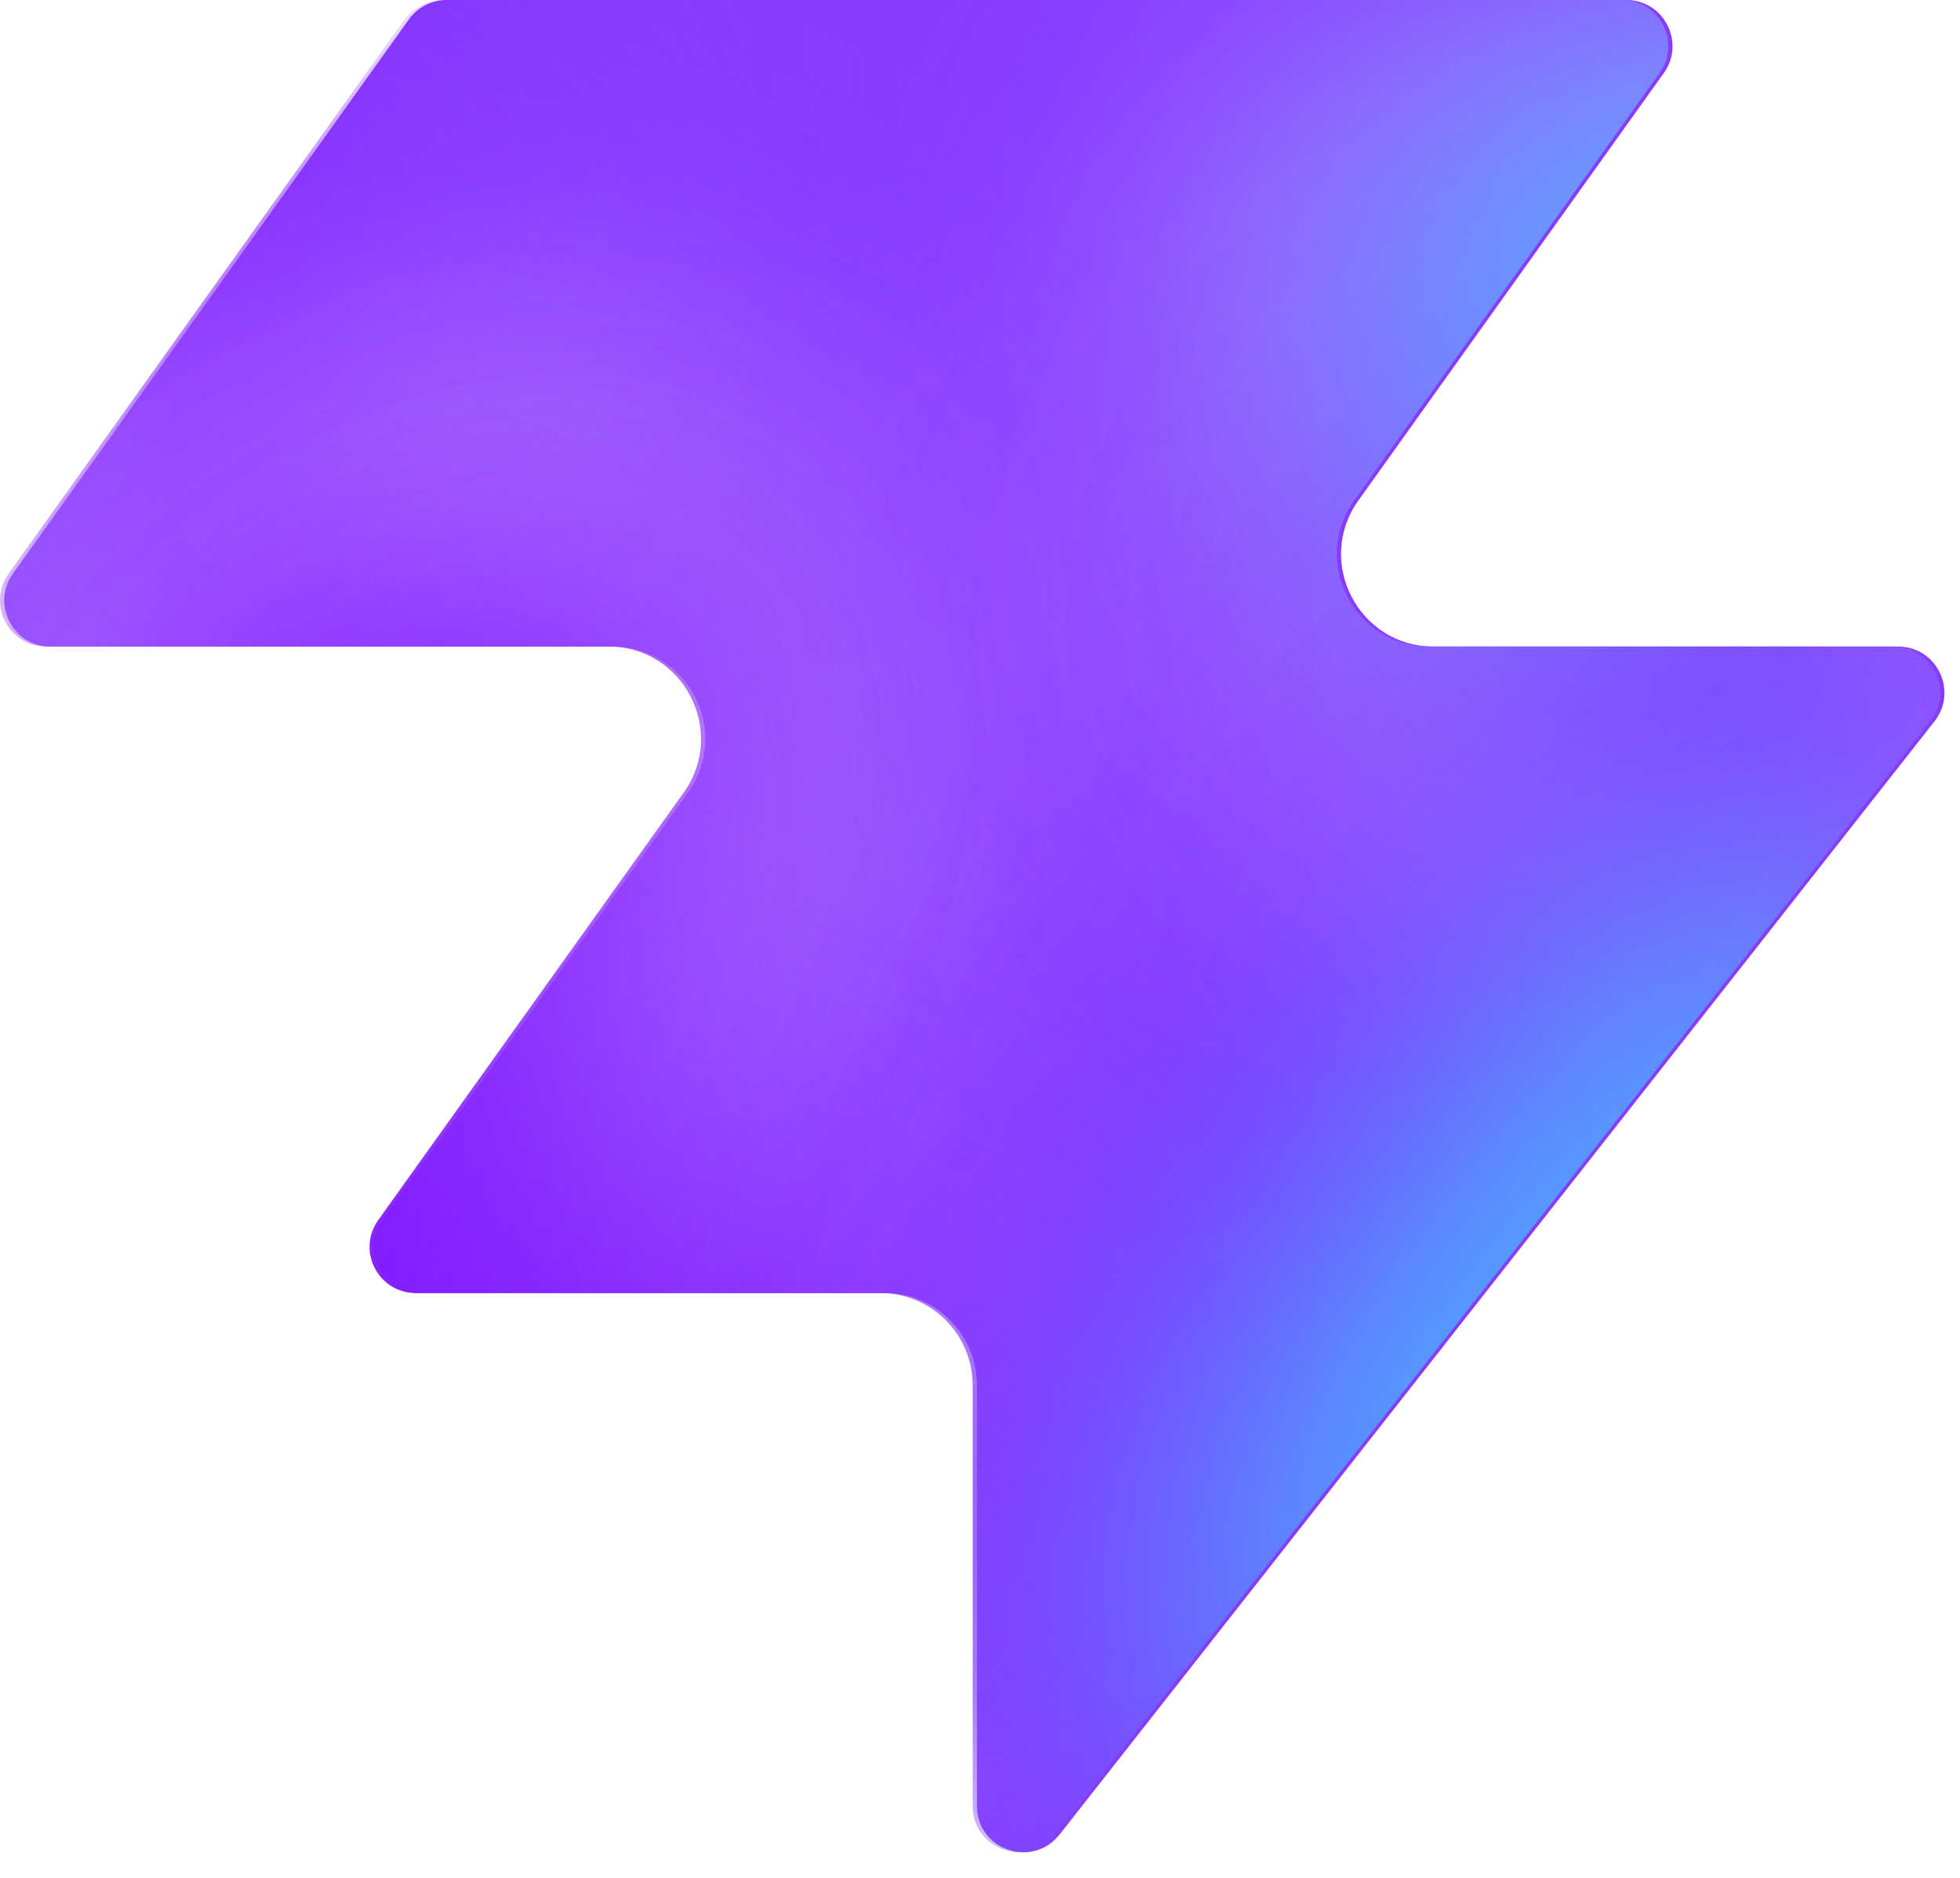
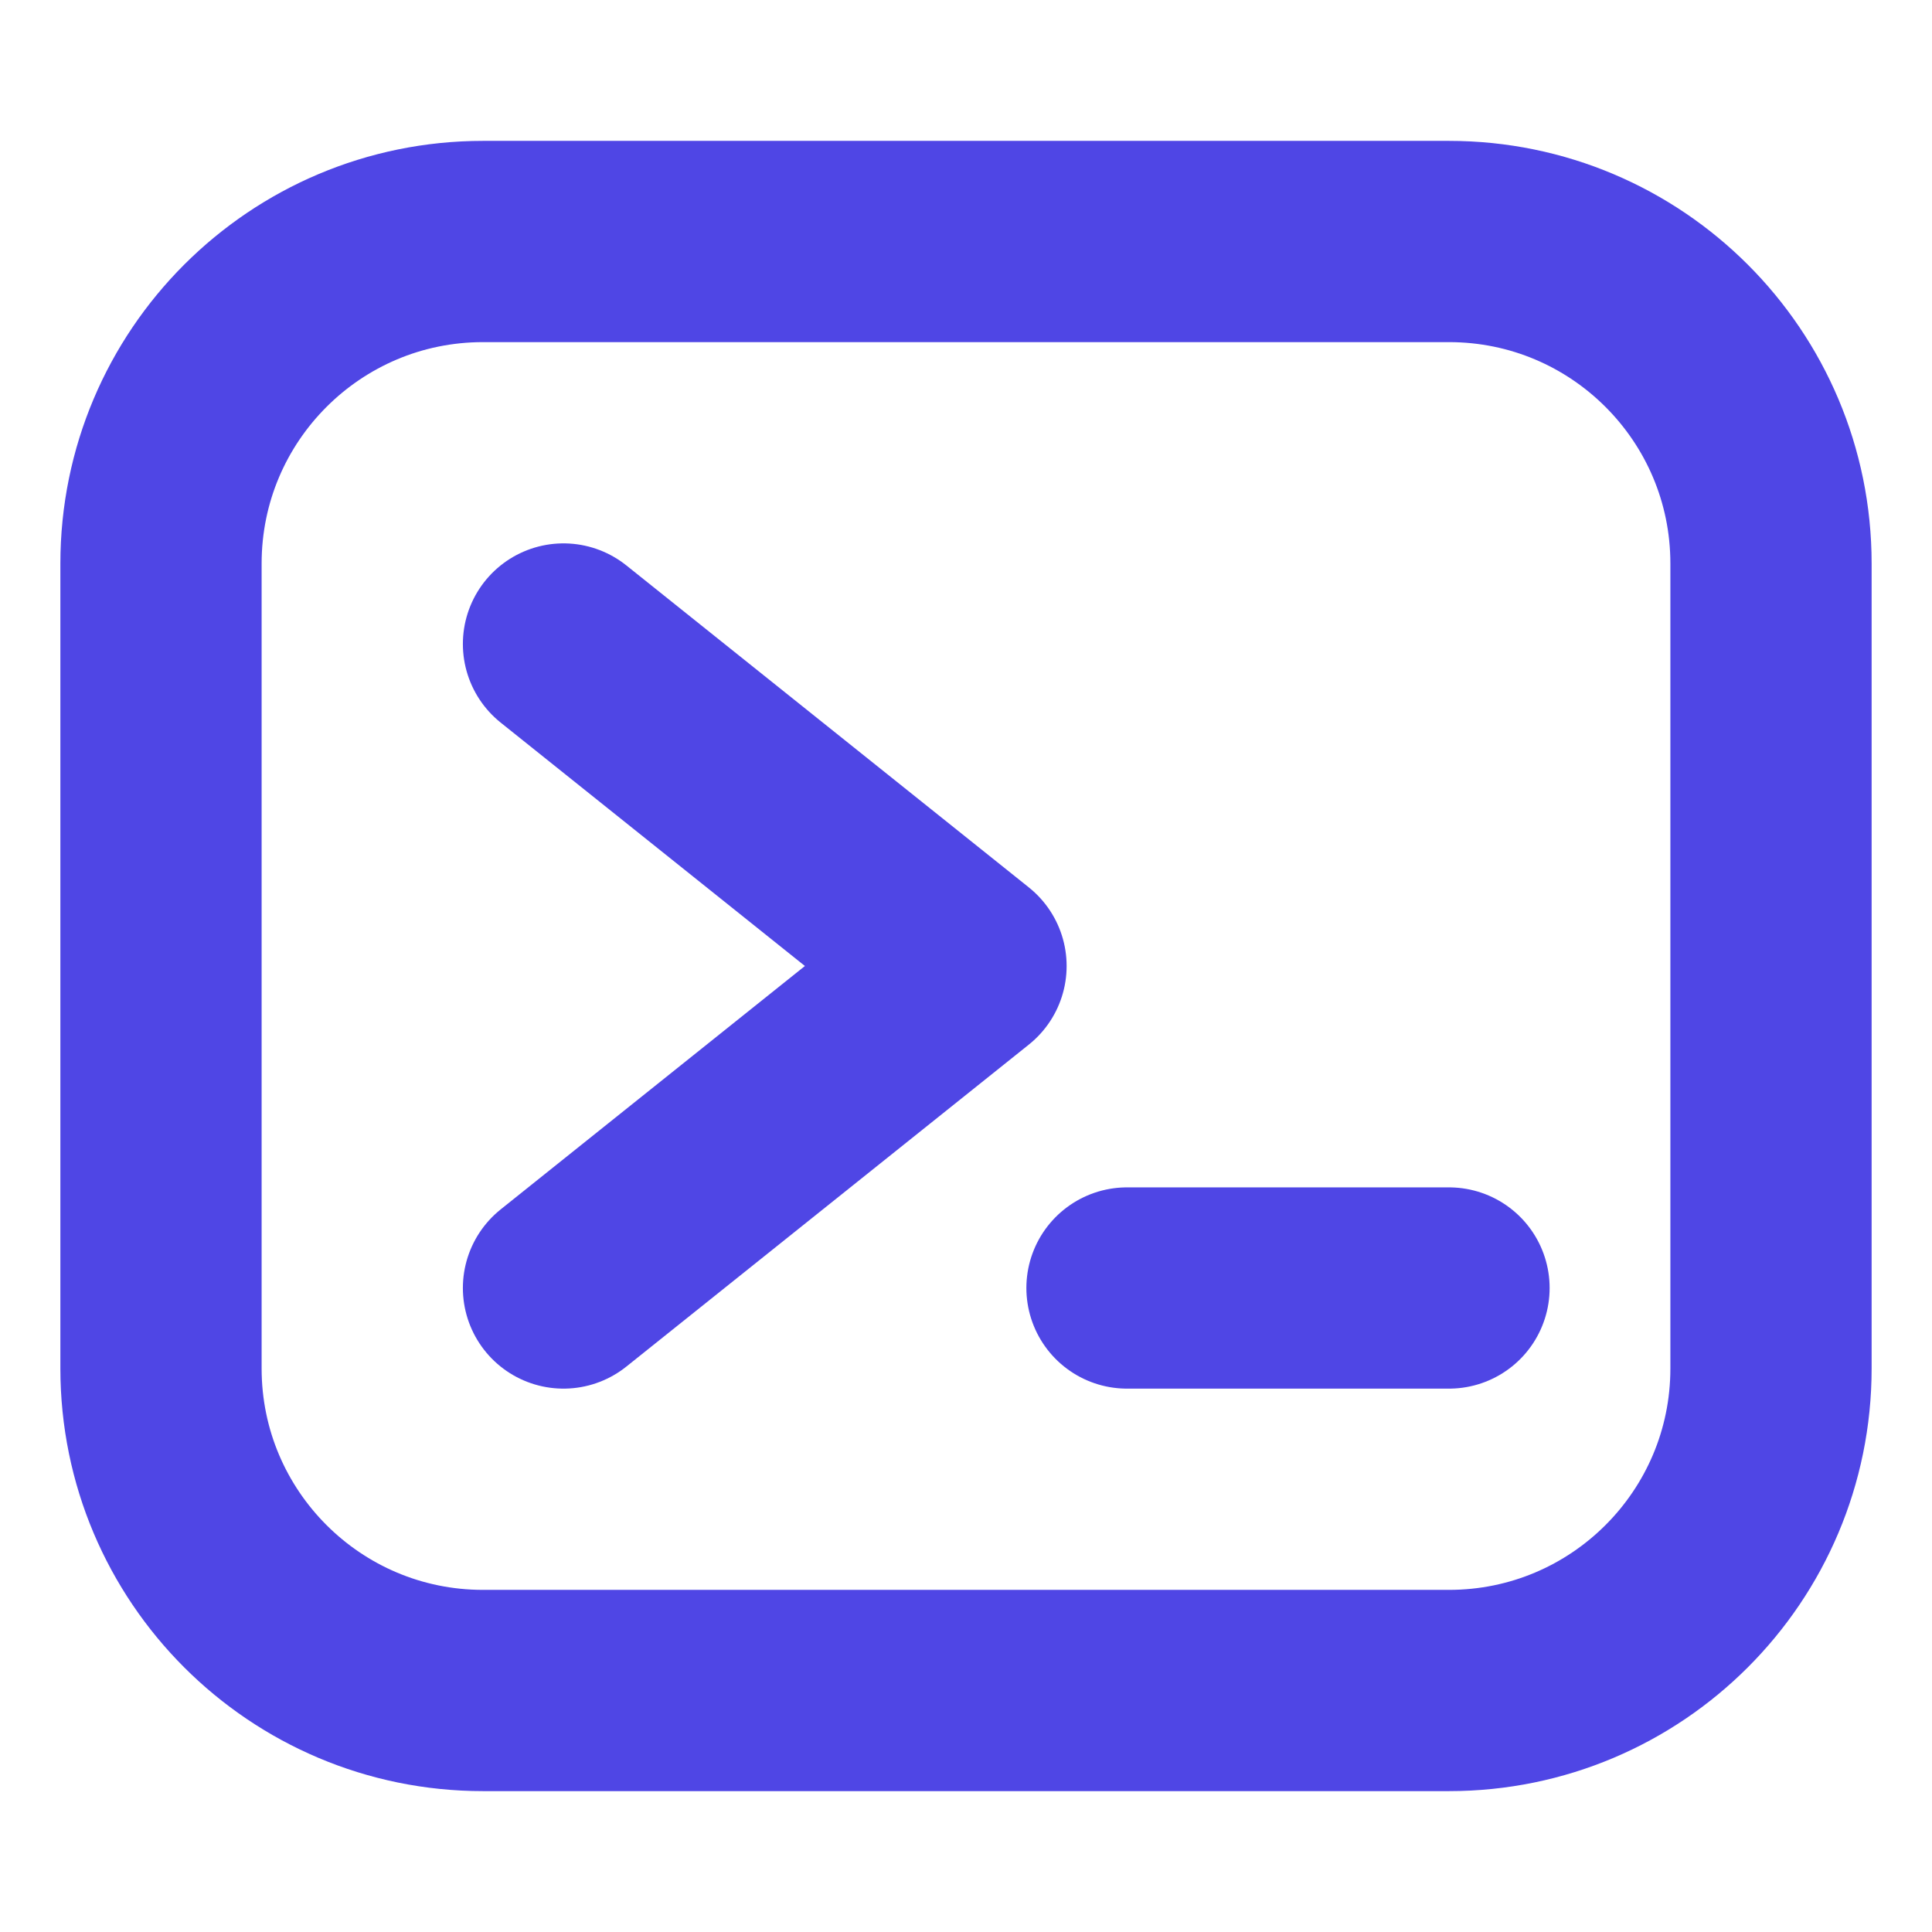
- <svg xmlns="http://www.w3.org/2000/svg" width="48" height="46" fill="none" viewBox="0 0 48 46">
-   <path fill="#863bff" d="M25.946 44.938c-.664.845-2.021.375-2.021-.698V33.937a2.26 2.26 0 0 0-2.262-2.262H10.287c-.92 0-1.456-1.04-.92-1.788l7.48-10.471c1.07-1.497 0-3.578-1.842-3.578H1.237c-.92 0-1.456-1.04-.92-1.788L10.013.474c.214-.297.556-.474.92-.474h28.894c.92 0 1.456 1.04.92 1.788l-7.48 10.471c-1.07 1.498 0 3.579 1.842 3.579h11.377c.943 0 1.473 1.088.89 1.83L25.947 44.94z" style="fill:#863bff;fill:color(display-p3 .525 .23 1);fill-opacity:1" />
-   <mask id="a" width="48" height="46" x="0" y="0" maskUnits="userSpaceOnUse" style="mask-type:alpha">
-     <path fill="#000" d="M25.842 44.938c-.664.844-2.021.375-2.021-.698V33.937a2.26 2.26 0 0 0-2.262-2.262H10.183c-.92 0-1.456-1.04-.92-1.788l7.48-10.471c1.07-1.498 0-3.579-1.842-3.579H1.133c-.92 0-1.456-1.04-.92-1.787L9.91.473c.214-.297.556-.474.92-.474h28.894c.92 0 1.456 1.04.92 1.788l-7.48 10.471c-1.07 1.498 0 3.578 1.842 3.578h11.377c.943 0 1.473 1.088.89 1.832L25.843 44.94z" style="fill:#000;fill-opacity:1" />
-   </mask>
-   <g mask="url(#a)">
-     <g filter="url(#b)">
-       <ellipse cx="5.508" cy="14.704" fill="#ede6ff" rx="5.508" ry="14.704" style="fill:#ede6ff;fill:color(display-p3 .927 .903 1);fill-opacity:1" transform="matrix(.00324 1 1 -.00324 -4.47 31.516)" />
-     </g>
-     <g filter="url(#c)">
-       <ellipse cx="10.399" cy="29.851" fill="#ede6ff" rx="10.399" ry="29.851" style="fill:#ede6ff;fill:color(display-p3 .927 .903 1);fill-opacity:1" transform="matrix(.00324 1 1 -.00324 -39.328 7.883)" />
-     </g>
-     <g filter="url(#d)">
-       <ellipse cx="5.508" cy="30.487" fill="#7e14ff" rx="5.508" ry="30.487" style="fill:#7e14ff;fill:color(display-p3 .492 .077 1);fill-opacity:1" transform="rotate(89.814 -25.913 -14.639)scale(1 -1)" />
-     </g>
-     <g filter="url(#e)">
-       <ellipse cx="5.508" cy="30.599" fill="#7e14ff" rx="5.508" ry="30.599" style="fill:#7e14ff;fill:color(display-p3 .492 .077 1);fill-opacity:1" transform="rotate(89.814 -32.644 -3.334)scale(1 -1)" />
-     </g>
-     <g filter="url(#f)">
-       <ellipse cx="5.508" cy="30.599" fill="#7e14ff" rx="5.508" ry="30.599" style="fill:#7e14ff;fill:color(display-p3 .492 .077 1);fill-opacity:1" transform="matrix(.00324 1 1 -.00324 -34.34 30.47)" />
-     </g>
-     <g filter="url(#g)">
-       <ellipse cx="14.072" cy="22.078" fill="#ede6ff" rx="14.072" ry="22.078" style="fill:#ede6ff;fill:color(display-p3 .927 .903 1);fill-opacity:1" transform="rotate(93.35 24.506 48.493)scale(-1 1)" />
-     </g>
-     <g filter="url(#h)">
-       <ellipse cx="3.47" cy="21.501" fill="#7e14ff" rx="3.47" ry="21.501" style="fill:#7e14ff;fill:color(display-p3 .492 .077 1);fill-opacity:1" transform="rotate(89.009 28.708 47.59)scale(-1 1)" />
-     </g>
-     <g filter="url(#i)">
-       <ellipse cx="3.47" cy="21.501" fill="#7e14ff" rx="3.47" ry="21.501" style="fill:#7e14ff;fill:color(display-p3 .492 .077 1);fill-opacity:1" transform="rotate(89.009 28.708 47.59)scale(-1 1)" />
-     </g>
-     <g filter="url(#j)">
-       <ellipse cx=".387" cy="8.972" fill="#7e14ff" rx="4.407" ry="29.108" style="fill:#7e14ff;fill:color(display-p3 .492 .077 1);fill-opacity:1" transform="rotate(39.51 .387 8.972)" />
-     </g>
-     <g filter="url(#k)">
-       <ellipse cx="47.523" cy="-6.092" fill="#7e14ff" rx="4.407" ry="29.108" style="fill:#7e14ff;fill:color(display-p3 .492 .077 1);fill-opacity:1" transform="rotate(37.892 47.523 -6.092)" />
-     </g>
-     <g filter="url(#l)">
-       <ellipse cx="41.412" cy="6.333" fill="#47bfff" rx="5.971" ry="9.665" style="fill:#47bfff;fill:color(display-p3 .28 .748 1);fill-opacity:1" transform="rotate(37.892 41.412 6.333)" />
-     </g>
-     <g filter="url(#m)">
-       <ellipse cx="-1.879" cy="38.332" fill="#7e14ff" rx="4.407" ry="29.108" style="fill:#7e14ff;fill:color(display-p3 .492 .077 1);fill-opacity:1" transform="rotate(37.892 -1.88 38.332)" />
-     </g>
-     <g filter="url(#n)">
-       <ellipse cx="-1.879" cy="38.332" fill="#7e14ff" rx="4.407" ry="29.108" style="fill:#7e14ff;fill:color(display-p3 .492 .077 1);fill-opacity:1" transform="rotate(37.892 -1.88 38.332)" />
-     </g>
-     <g filter="url(#o)">
-       <ellipse cx="35.651" cy="29.907" fill="#7e14ff" rx="4.407" ry="29.108" style="fill:#7e14ff;fill:color(display-p3 .492 .077 1);fill-opacity:1" transform="rotate(37.892 35.651 29.907)" />
-     </g>
-     <g filter="url(#p)">
-       <ellipse cx="38.418" cy="32.4" fill="#47bfff" rx="5.971" ry="15.297" style="fill:#47bfff;fill:color(display-p3 .28 .748 1);fill-opacity:1" transform="rotate(37.892 38.418 32.4)" />
-     </g>
-   </g>
-   <defs>
-     <filter id="b" width="60.045" height="41.654" x="-19.77" y="16.149" color-interpolation-filters="sRGB" filterUnits="userSpaceOnUse">
-       <feFlood flood-opacity="0" result="BackgroundImageFix" />
-       <feBlend in="SourceGraphic" in2="BackgroundImageFix" result="shape" />
-       <feGaussianBlur result="effect1_foregroundBlur_2002_17158" stdDeviation="7.659" />
-     </filter>
-     <filter id="c" width="90.34" height="51.437" x="-54.613" y="-7.533" color-interpolation-filters="sRGB" filterUnits="userSpaceOnUse">
-       <feFlood flood-opacity="0" result="BackgroundImageFix" />
-       <feBlend in="SourceGraphic" in2="BackgroundImageFix" result="shape" />
-       <feGaussianBlur result="effect1_foregroundBlur_2002_17158" stdDeviation="7.659" />
-     </filter>
-     <filter id="d" width="79.355" height="29.4" x="-49.64" y="2.03" color-interpolation-filters="sRGB" filterUnits="userSpaceOnUse">
-       <feFlood flood-opacity="0" result="BackgroundImageFix" />
-       <feBlend in="SourceGraphic" in2="BackgroundImageFix" result="shape" />
-       <feGaussianBlur result="effect1_foregroundBlur_2002_17158" stdDeviation="4.596" />
-     </filter>
-     <filter id="e" width="79.579" height="29.4" x="-45.045" y="20.029" color-interpolation-filters="sRGB" filterUnits="userSpaceOnUse">
-       <feFlood flood-opacity="0" result="BackgroundImageFix" />
-       <feBlend in="SourceGraphic" in2="BackgroundImageFix" result="shape" />
-       <feGaussianBlur result="effect1_foregroundBlur_2002_17158" stdDeviation="4.596" />
-     </filter>
-     <filter id="f" width="79.579" height="29.4" x="-43.513" y="21.178" color-interpolation-filters="sRGB" filterUnits="userSpaceOnUse">
-       <feFlood flood-opacity="0" result="BackgroundImageFix" />
-       <feBlend in="SourceGraphic" in2="BackgroundImageFix" result="shape" />
-       <feGaussianBlur result="effect1_foregroundBlur_2002_17158" stdDeviation="4.596" />
-     </filter>
-     <filter id="g" width="74.749" height="58.852" x="15.756" y="-17.901" color-interpolation-filters="sRGB" filterUnits="userSpaceOnUse">
-       <feFlood flood-opacity="0" result="BackgroundImageFix" />
-       <feBlend in="SourceGraphic" in2="BackgroundImageFix" result="shape" />
-       <feGaussianBlur result="effect1_foregroundBlur_2002_17158" stdDeviation="7.659" />
-     </filter>
-     <filter id="h" width="61.377" height="25.362" x="23.548" y="2.284" color-interpolation-filters="sRGB" filterUnits="userSpaceOnUse">
-       <feFlood flood-opacity="0" result="BackgroundImageFix" />
-       <feBlend in="SourceGraphic" in2="BackgroundImageFix" result="shape" />
-       <feGaussianBlur result="effect1_foregroundBlur_2002_17158" stdDeviation="4.596" />
-     </filter>
-     <filter id="i" width="61.377" height="25.362" x="23.548" y="2.284" color-interpolation-filters="sRGB" filterUnits="userSpaceOnUse">
-       <feFlood flood-opacity="0" result="BackgroundImageFix" />
-       <feBlend in="SourceGraphic" in2="BackgroundImageFix" result="shape" />
-       <feGaussianBlur result="effect1_foregroundBlur_2002_17158" stdDeviation="4.596" />
-     </filter>
-     <filter id="j" width="56.045" height="63.649" x="-27.636" y="-22.853" color-interpolation-filters="sRGB" filterUnits="userSpaceOnUse">
-       <feFlood flood-opacity="0" result="BackgroundImageFix" />
-       <feBlend in="SourceGraphic" in2="BackgroundImageFix" result="shape" />
-       <feGaussianBlur result="effect1_foregroundBlur_2002_17158" stdDeviation="4.596" />
-     </filter>
-     <filter id="k" width="54.814" height="64.646" x="20.116" y="-38.415" color-interpolation-filters="sRGB" filterUnits="userSpaceOnUse">
-       <feFlood flood-opacity="0" result="BackgroundImageFix" />
-       <feBlend in="SourceGraphic" in2="BackgroundImageFix" result="shape" />
-       <feGaussianBlur result="effect1_foregroundBlur_2002_17158" stdDeviation="4.596" />
-     </filter>
-     <filter id="l" width="33.541" height="35.313" x="24.641" y="-11.323" color-interpolation-filters="sRGB" filterUnits="userSpaceOnUse">
-       <feFlood flood-opacity="0" result="BackgroundImageFix" />
-       <feBlend in="SourceGraphic" in2="BackgroundImageFix" result="shape" />
-       <feGaussianBlur result="effect1_foregroundBlur_2002_17158" stdDeviation="4.596" />
-     </filter>
-     <filter id="m" width="54.814" height="64.646" x="-29.286" y="6.009" color-interpolation-filters="sRGB" filterUnits="userSpaceOnUse">
-       <feFlood flood-opacity="0" result="BackgroundImageFix" />
-       <feBlend in="SourceGraphic" in2="BackgroundImageFix" result="shape" />
-       <feGaussianBlur result="effect1_foregroundBlur_2002_17158" stdDeviation="4.596" />
-     </filter>
-     <filter id="n" width="54.814" height="64.646" x="-29.286" y="6.009" color-interpolation-filters="sRGB" filterUnits="userSpaceOnUse">
-       <feFlood flood-opacity="0" result="BackgroundImageFix" />
-       <feBlend in="SourceGraphic" in2="BackgroundImageFix" result="shape" />
-       <feGaussianBlur result="effect1_foregroundBlur_2002_17158" stdDeviation="4.596" />
-     </filter>
-     <filter id="o" width="54.814" height="64.646" x="8.244" y="-2.416" color-interpolation-filters="sRGB" filterUnits="userSpaceOnUse">
-       <feFlood flood-opacity="0" result="BackgroundImageFix" />
-       <feBlend in="SourceGraphic" in2="BackgroundImageFix" result="shape" />
-       <feGaussianBlur result="effect1_foregroundBlur_2002_17158" stdDeviation="4.596" />
-     </filter>
-     <filter id="p" width="39.409" height="43.623" x="18.713" y="10.588" color-interpolation-filters="sRGB" filterUnits="userSpaceOnUse">
-       <feFlood flood-opacity="0" result="BackgroundImageFix" />
-       <feBlend in="SourceGraphic" in2="BackgroundImageFix" result="shape" />
-       <feGaussianBlur result="effect1_foregroundBlur_2002_17158" stdDeviation="4.596" />
-     </filter>
-   </defs>
+ <svg xmlns="http://www.w3.org/2000/svg" viewBox="0 0 24 24" fill="none" stroke="#4f46e5" stroke-width="2.5" stroke-linecap="round" stroke-linejoin="round">
+   <rect x="2" y="3" width="20" height="18" rx="4" ry="4" />
+   <polyline points="7 8 12 12 7 16" />
+   <line x1="14" y1="16" x2="18" y2="16" />
</svg>
